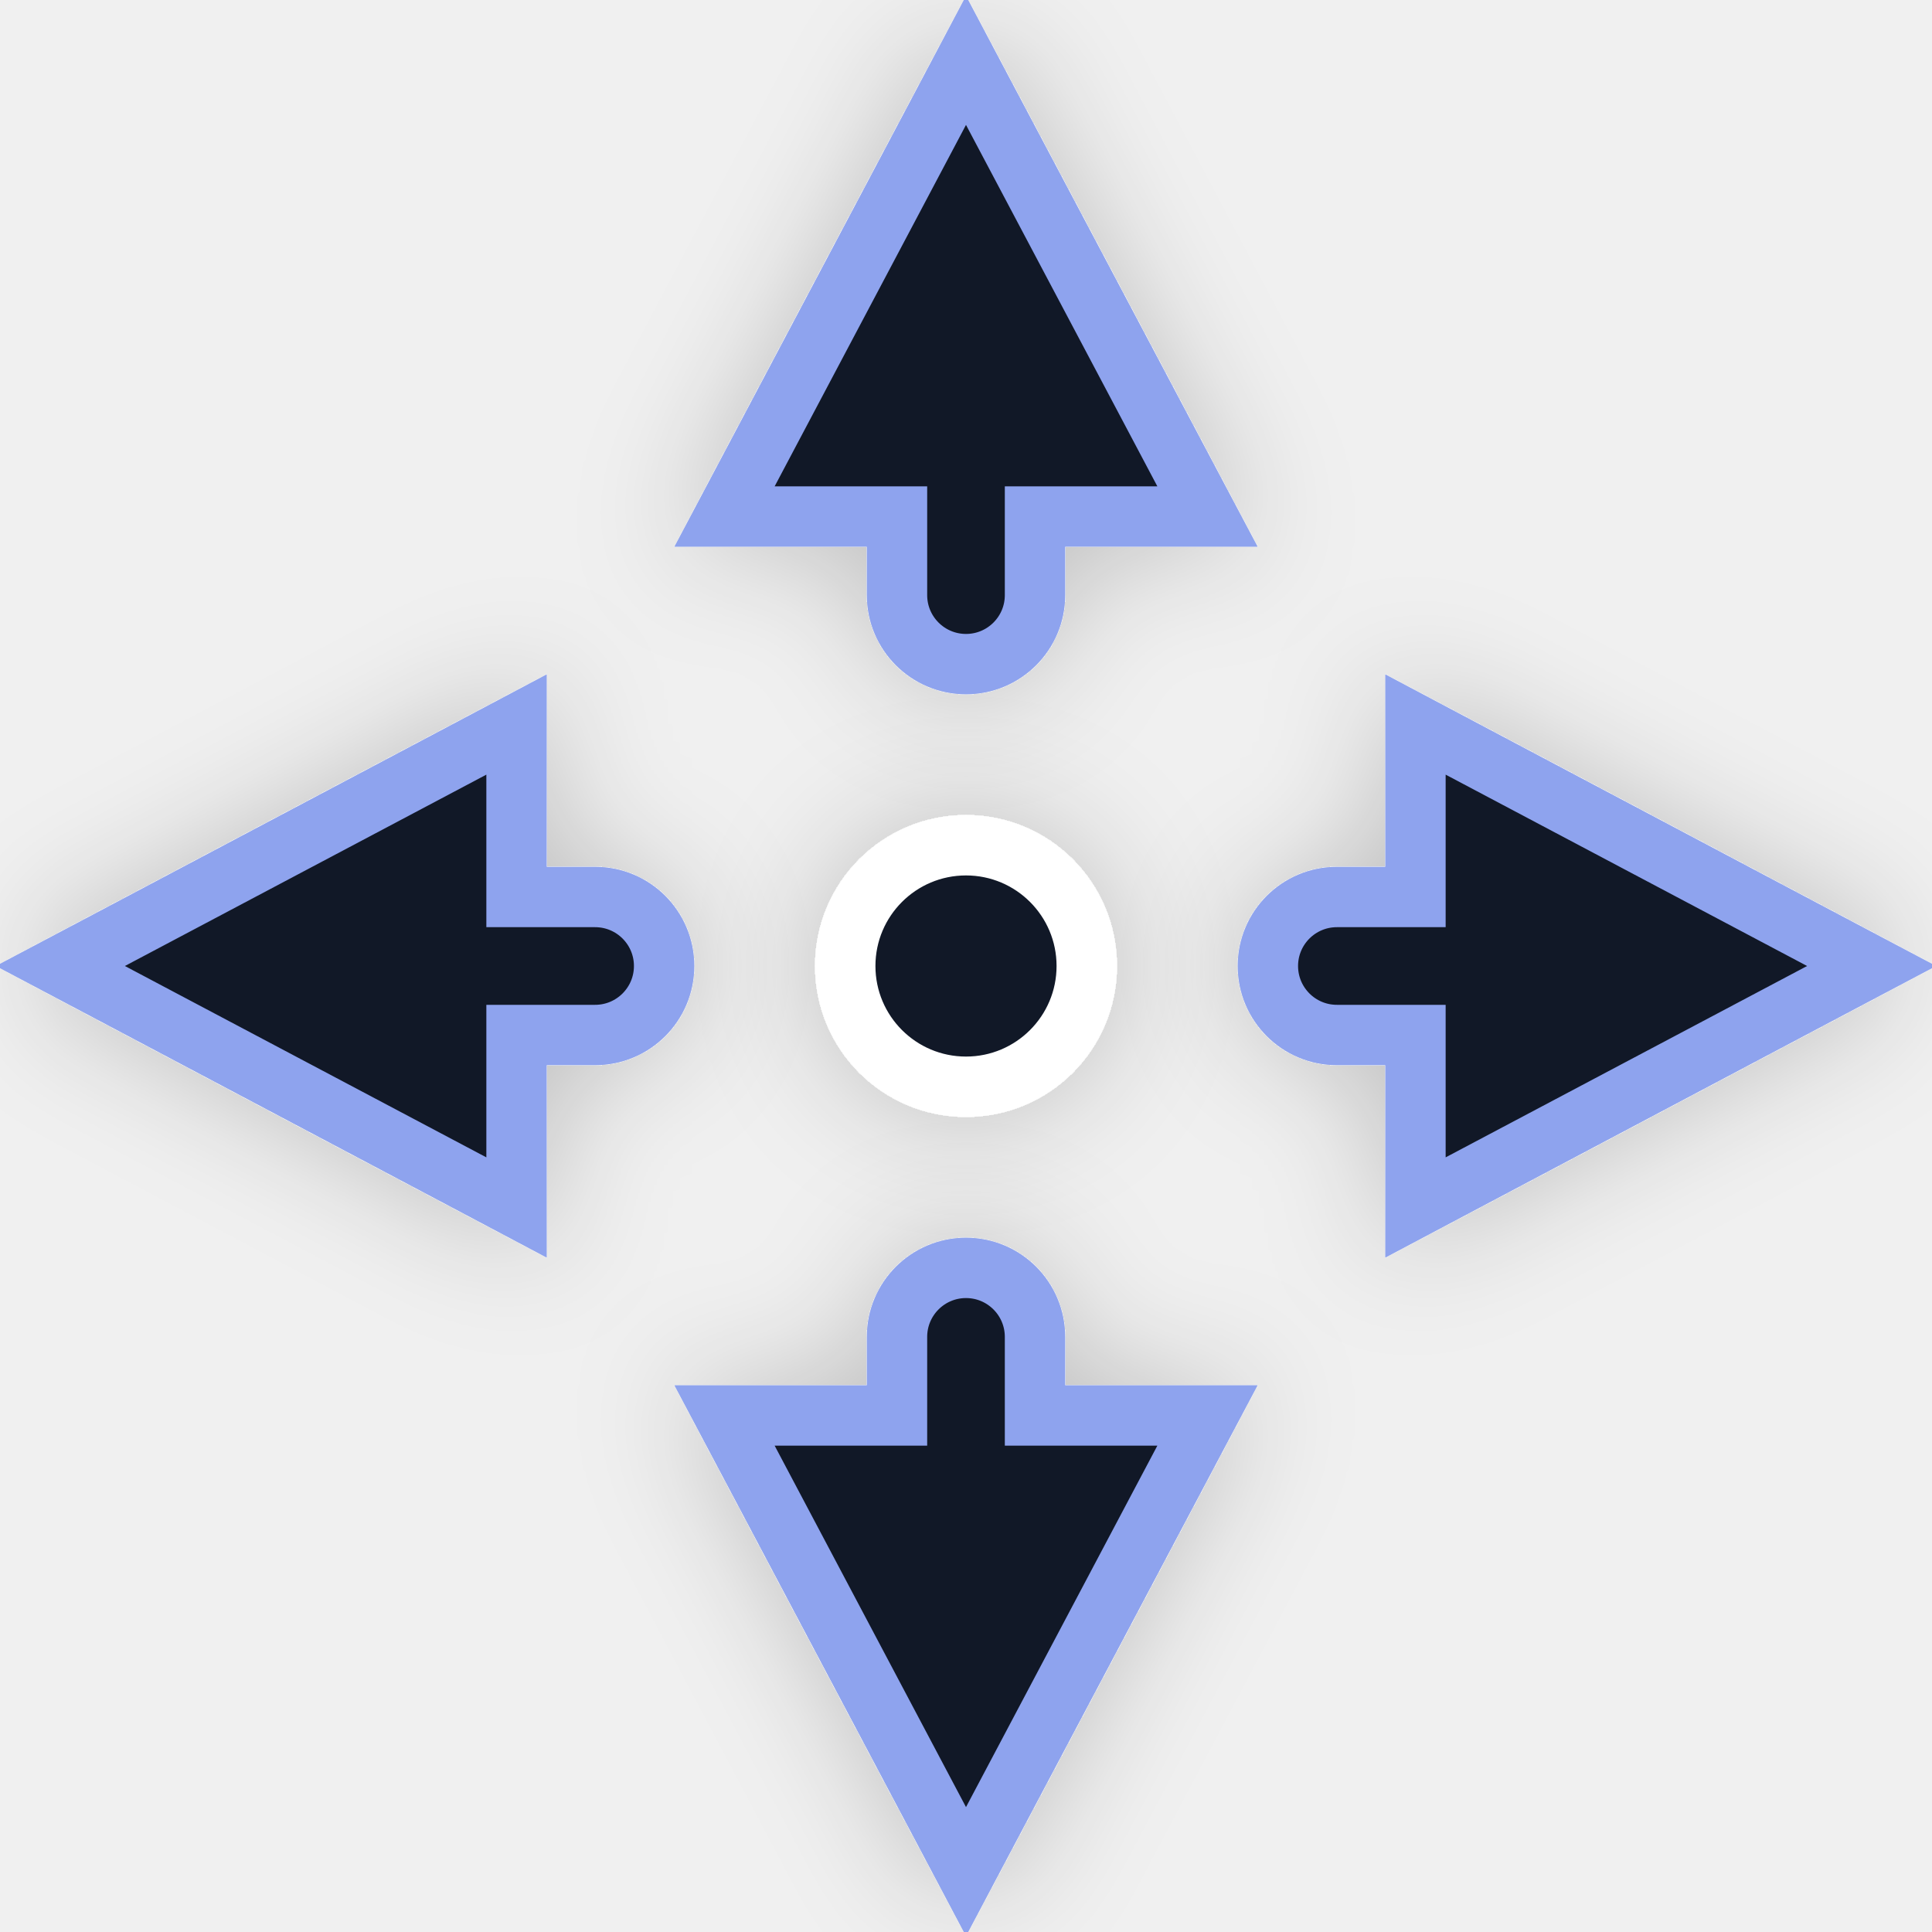
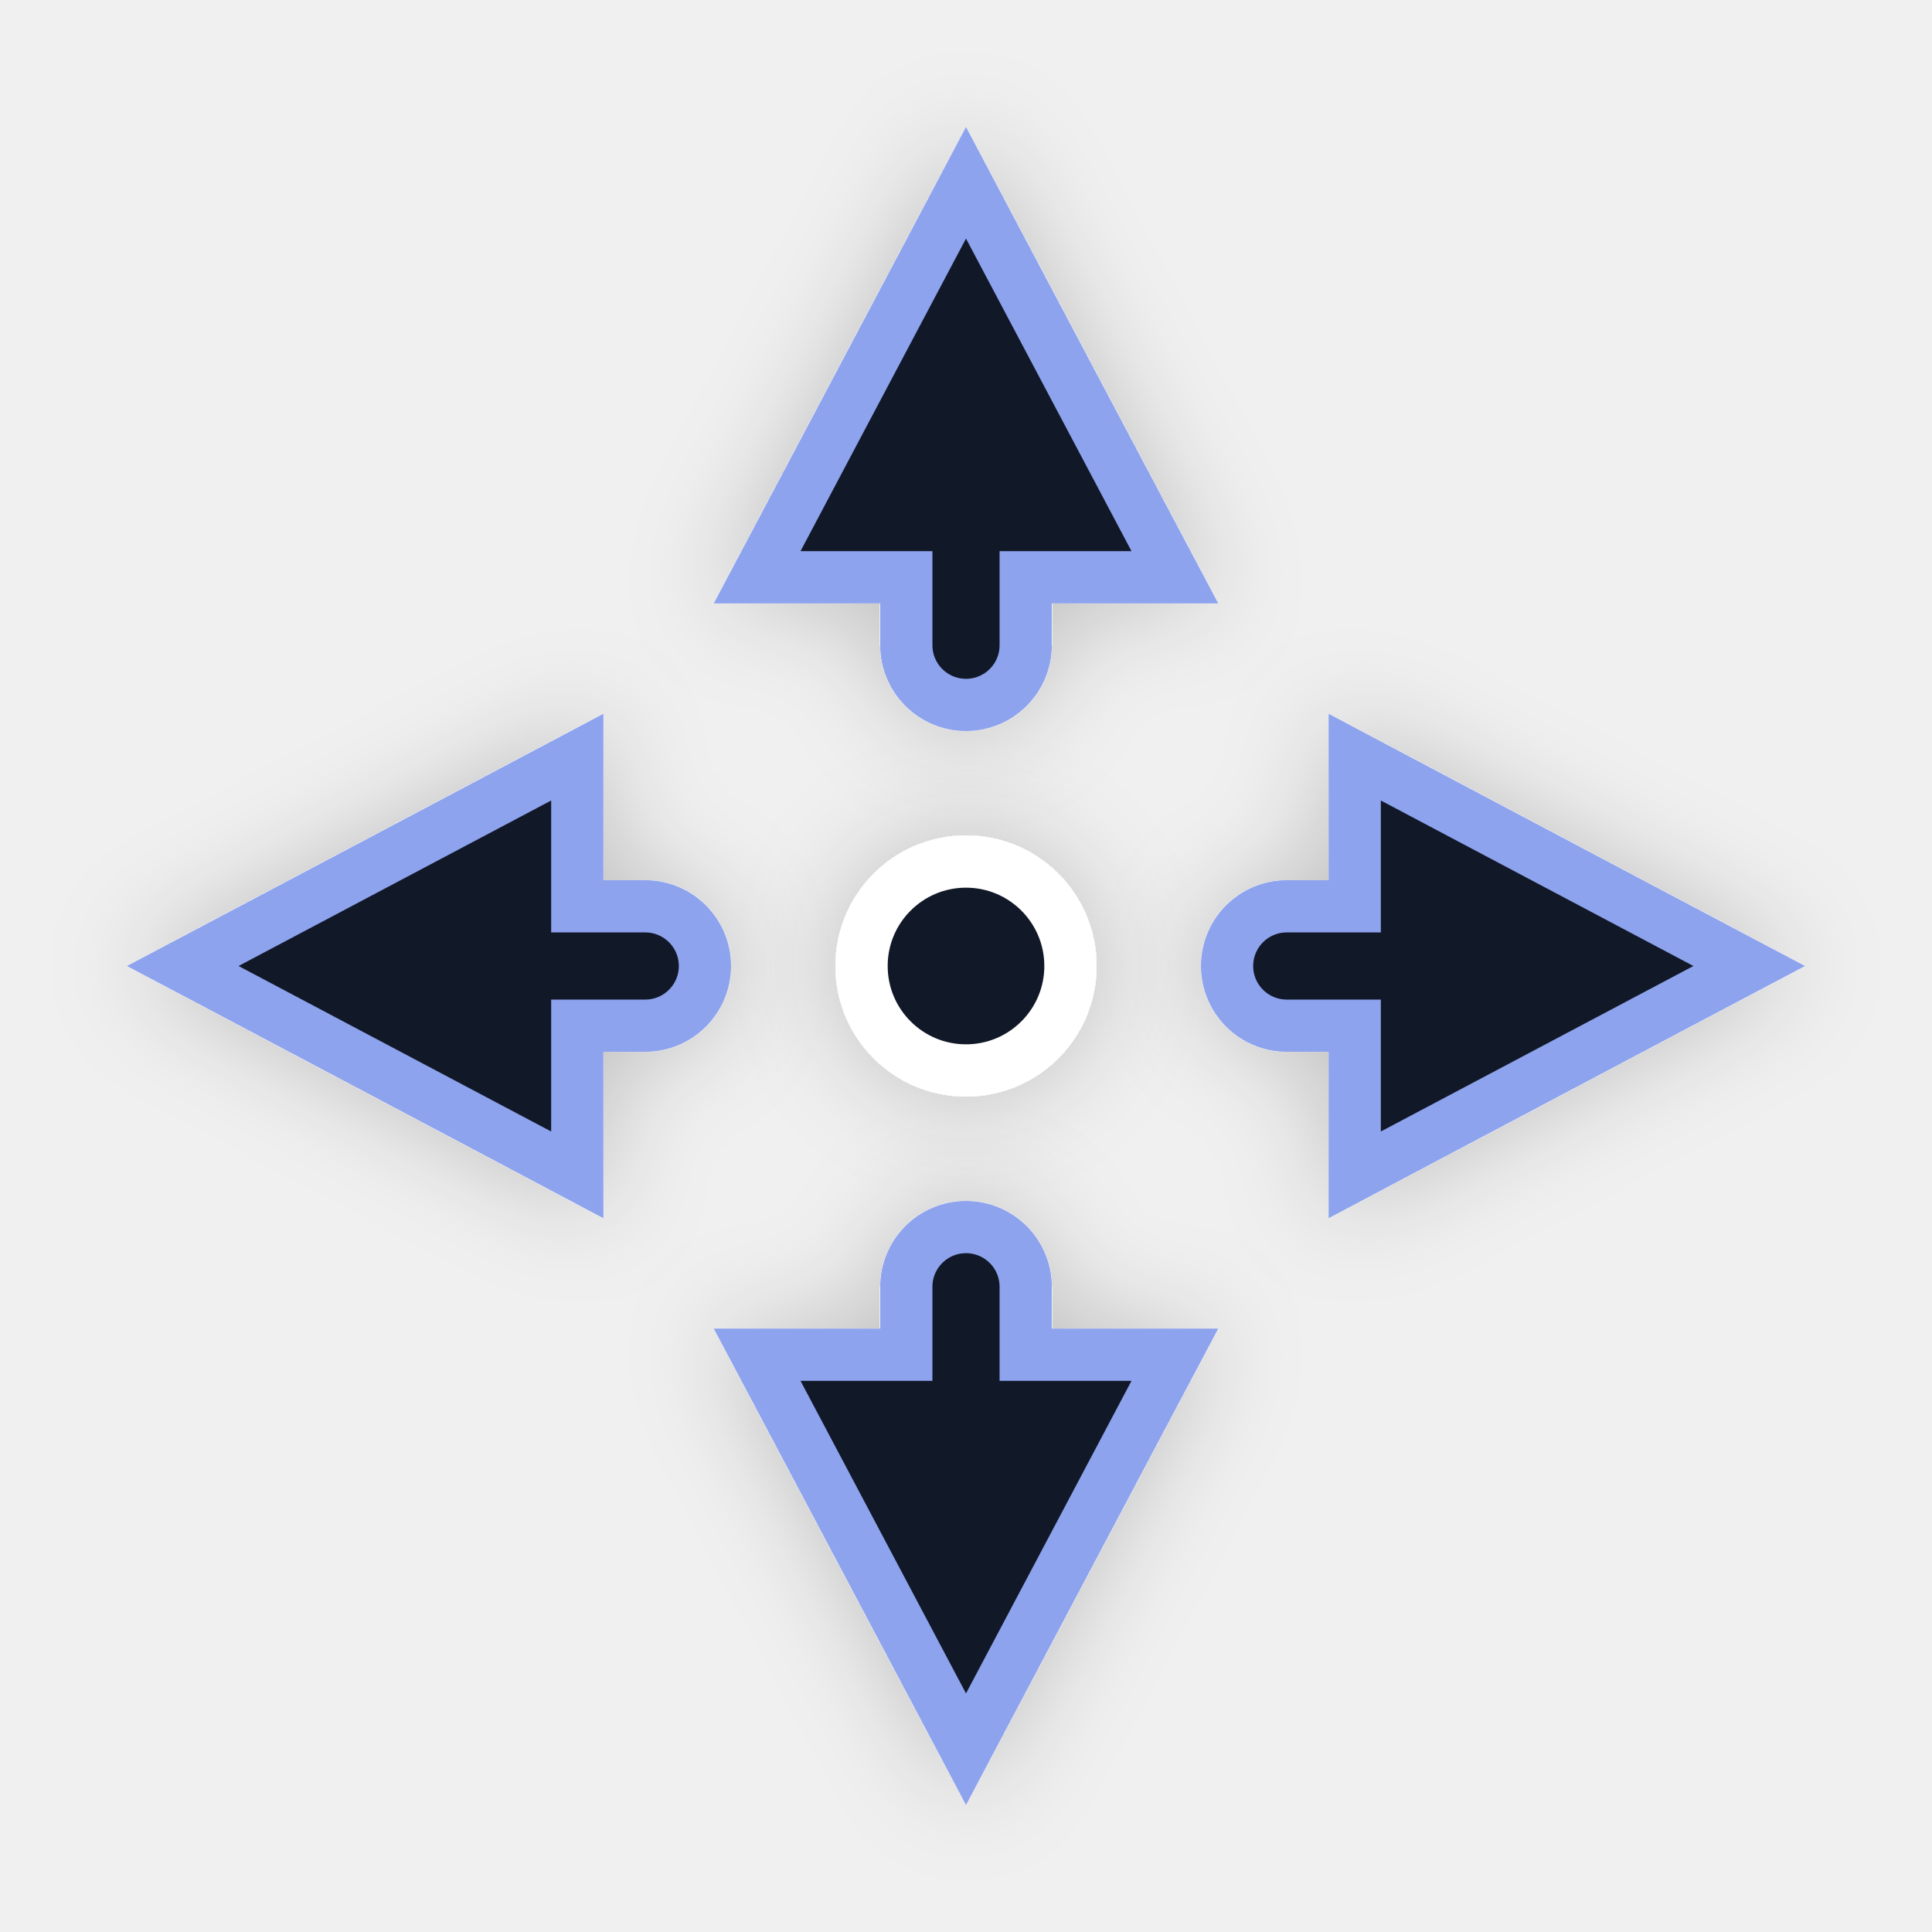
- <svg xmlns="http://www.w3.org/2000/svg" width="64" height="64" viewBox="0 0 64 64" fill="none">
+ <svg xmlns="http://www.w3.org/2000/svg" width="74" height="74" viewBox="0 0 74 74" fill="none">
  <g clip-path="url(#clip0_662_6214)">
    <g filter="url(#filter0_d_662_6214)">
-       <circle cx="32" cy="32" r="4" fill="#111827" />
-       <circle cx="32" cy="32" r="4" stroke="white" stroke-width="2" />
+       <circle cx="37" cy="37" r="4" fill="#111827" />
+       <circle cx="37" cy="37" r="4" stroke="white" stroke-width="2" />
    </g>
    <g filter="url(#filter1_d_662_6214)">
-       <path d="M46.889 34.286L44.286 34.286C43.023 34.286 42 33.262 42 32C42 30.738 43.023 29.714 44.286 29.714L46.889 29.714L46.889 24L62 32L46.889 40L46.889 34.286Z" fill="#111827" />
-       <path d="M46.889 34.286L44.286 34.286C43.023 34.286 42 33.262 42 32C42 30.738 43.023 29.714 44.286 29.714L46.889 29.714L46.889 24L62 32L46.889 40L46.889 34.286Z" stroke="#8EA3EE" stroke-width="2" />
+       <path d="M51.889 39.286L49.286 39.286C48.023 39.286 47 38.262 47 37C47 35.738 48.023 34.714 49.286 34.714L51.889 34.714L51.889 29L67 37L51.889 45L51.889 39.286Z" fill="#111827" />
+       <path d="M51.889 39.286L49.286 39.286C48.023 39.286 47 38.262 47 37C47 35.738 48.023 34.714 49.286 34.714L51.889 34.714L51.889 29L67 37L51.889 45L51.889 39.286Z" stroke="#8EA3EE" stroke-width="2" />
    </g>
    <g filter="url(#filter2_d_662_6214)">
-       <path d="M17.111 29.714L19.714 29.714C20.977 29.714 22 30.738 22 32C22 33.262 20.977 34.286 19.714 34.286L17.111 34.286L17.111 40L2 32L17.111 24L17.111 29.714Z" fill="#111827" />
-       <path d="M17.111 29.714L19.714 29.714C20.977 29.714 22 30.738 22 32C22 33.262 20.977 34.286 19.714 34.286L17.111 34.286L17.111 40L2 32L17.111 24L17.111 29.714Z" stroke="#8EA3EE" stroke-width="2" />
+       <path d="M22.111 34.714L24.714 34.714C25.977 34.714 27 35.738 27 37C27 38.262 25.977 39.286 24.714 39.286L22.111 39.286L22.111 45L7 37L22.111 29L22.111 34.714Z" fill="#111827" />
+       <path d="M22.111 34.714L24.714 34.714C25.977 34.714 27 35.738 27 37C27 38.262 25.977 39.286 24.714 39.286L22.111 39.286L22.111 45L7 37L22.111 29L22.111 34.714Z" stroke="#8EA3EE" stroke-width="2" />
    </g>
    <g filter="url(#filter3_d_662_6214)">
-       <path d="M34.286 17.111V19.714C34.286 20.977 33.262 22 32 22C30.738 22 29.714 20.977 29.714 19.714V17.111H24L32 2L40 17.111H34.286Z" fill="#111827" />
-       <path d="M34.286 17.111V19.714C34.286 20.977 33.262 22 32 22C30.738 22 29.714 20.977 29.714 19.714V17.111H24L32 2L40 17.111H34.286Z" stroke="#8EA3EE" stroke-width="2" />
+       <path d="M39.286 22.111V24.714C39.286 25.977 38.262 27 37 27C35.738 27 34.714 25.977 34.714 24.714V22.111H29L37 7L45 22.111H39.286Z" fill="#111827" />
+       <path d="M39.286 22.111V24.714C39.286 25.977 38.262 27 37 27C35.738 27 34.714 25.977 34.714 24.714V22.111H29L37 7L45 22.111H39.286Z" stroke="#8EA3EE" stroke-width="2" />
    </g>
    <g filter="url(#filter4_d_662_6214)">
-       <path d="M29.714 46.889L29.714 44.286C29.714 43.023 30.738 42 32 42C33.262 42 34.286 43.023 34.286 44.286L34.286 46.889L40 46.889L32 62L24 46.889L29.714 46.889Z" fill="#111827" />
-       <path d="M29.714 46.889L29.714 44.286C29.714 43.023 30.738 42 32 42C33.262 42 34.286 43.023 34.286 44.286L34.286 46.889L40 46.889L32 62L24 46.889L29.714 46.889Z" stroke="#8EA3EE" stroke-width="2" />
+       <path d="M34.714 51.889L34.714 49.286C34.714 48.023 35.738 47 37 47C38.262 47 39.286 48.023 39.286 49.286L39.286 51.889L45 51.889L37 67L29 51.889L34.714 51.889Z" fill="#111827" />
+       <path d="M34.714 51.889L34.714 49.286C34.714 48.023 35.738 47 37 47C38.262 47 39.286 48.023 39.286 49.286L39.286 51.889L45 51.889L37 67L29 51.889L34.714 51.889Z" stroke="#8EA3EE" stroke-width="2" />
    </g>
  </g>
  <defs>
-     <filter id="filter0_d_662_6214" x="23" y="23" width="18" height="18" filterUnits="userSpaceOnUse" color-interpolation-filters="sRGB">
+     <filter id="filter0_d_662_6214" x="28" y="28" width="18" height="18" filterUnits="userSpaceOnUse" color-interpolation-filters="sRGB">
      <feFlood flood-opacity="0" result="BackgroundImageFix" />
      <feColorMatrix in="SourceAlpha" type="matrix" values="0 0 0 0 0 0 0 0 0 0 0 0 0 0 0 0 0 0 127 0" result="hardAlpha" />
      <feOffset />
      <feGaussianBlur stdDeviation="2" />
      <feComposite in2="hardAlpha" operator="out" />
      <feColorMatrix type="matrix" values="0 0 0 0 0 0 0 0 0 0 0 0 0 0 0 0 0 0 0.2 0" />
      <feBlend mode="normal" in2="BackgroundImageFix" result="effect1_dropShadow_662_6214" />
      <feBlend mode="normal" in="SourceGraphic" in2="effect1_dropShadow_662_6214" result="shape" />
    </filter>
-     <filter id="filter1_d_662_6214" x="37" y="18.339" width="31.137" height="27.322" filterUnits="userSpaceOnUse" color-interpolation-filters="sRGB">
+     <filter id="filter1_d_662_6214" x="42" y="23.339" width="31.137" height="27.322" filterUnits="userSpaceOnUse" color-interpolation-filters="sRGB">
      <feFlood flood-opacity="0" result="BackgroundImageFix" />
      <feColorMatrix in="SourceAlpha" type="matrix" values="0 0 0 0 0 0 0 0 0 0 0 0 0 0 0 0 0 0 127 0" result="hardAlpha" />
      <feOffset />
      <feGaussianBlur stdDeviation="2" />
      <feComposite in2="hardAlpha" operator="out" />
      <feColorMatrix type="matrix" values="0 0 0 0 0 0 0 0 0 0 0 0 0 0 0 0 0 0 0.2 0" />
      <feBlend mode="normal" in2="BackgroundImageFix" result="effect1_dropShadow_662_6214" />
      <feBlend mode="normal" in="SourceGraphic" in2="effect1_dropShadow_662_6214" result="shape" />
    </filter>
-     <filter id="filter2_d_662_6214" x="-4.137" y="18.339" width="31.137" height="27.322" filterUnits="userSpaceOnUse" color-interpolation-filters="sRGB">
+     <filter id="filter2_d_662_6214" x="0.863" y="23.339" width="31.137" height="27.322" filterUnits="userSpaceOnUse" color-interpolation-filters="sRGB">
      <feFlood flood-opacity="0" result="BackgroundImageFix" />
      <feColorMatrix in="SourceAlpha" type="matrix" values="0 0 0 0 0 0 0 0 0 0 0 0 0 0 0 0 0 0 127 0" result="hardAlpha" />
      <feOffset />
      <feGaussianBlur stdDeviation="2" />
      <feComposite in2="hardAlpha" operator="out" />
      <feColorMatrix type="matrix" values="0 0 0 0 0 0 0 0 0 0 0 0 0 0 0 0 0 0 0.2 0" />
      <feBlend mode="normal" in2="BackgroundImageFix" result="effect1_dropShadow_662_6214" />
      <feBlend mode="normal" in="SourceGraphic" in2="effect1_dropShadow_662_6214" result="shape" />
    </filter>
-     <filter id="filter3_d_662_6214" x="18.339" y="-4.137" width="27.322" height="31.137" filterUnits="userSpaceOnUse" color-interpolation-filters="sRGB">
+     <filter id="filter3_d_662_6214" x="23.339" y="0.863" width="27.322" height="31.137" filterUnits="userSpaceOnUse" color-interpolation-filters="sRGB">
      <feFlood flood-opacity="0" result="BackgroundImageFix" />
      <feColorMatrix in="SourceAlpha" type="matrix" values="0 0 0 0 0 0 0 0 0 0 0 0 0 0 0 0 0 0 127 0" result="hardAlpha" />
      <feOffset />
      <feGaussianBlur stdDeviation="2" />
      <feComposite in2="hardAlpha" operator="out" />
      <feColorMatrix type="matrix" values="0 0 0 0 0 0 0 0 0 0 0 0 0 0 0 0 0 0 0.2 0" />
      <feBlend mode="normal" in2="BackgroundImageFix" result="effect1_dropShadow_662_6214" />
      <feBlend mode="normal" in="SourceGraphic" in2="effect1_dropShadow_662_6214" result="shape" />
    </filter>
-     <filter id="filter4_d_662_6214" x="18.339" y="37" width="27.322" height="31.137" filterUnits="userSpaceOnUse" color-interpolation-filters="sRGB">
+     <filter id="filter4_d_662_6214" x="23.339" y="42" width="27.322" height="31.137" filterUnits="userSpaceOnUse" color-interpolation-filters="sRGB">
      <feFlood flood-opacity="0" result="BackgroundImageFix" />
      <feColorMatrix in="SourceAlpha" type="matrix" values="0 0 0 0 0 0 0 0 0 0 0 0 0 0 0 0 0 0 127 0" result="hardAlpha" />
      <feOffset />
      <feGaussianBlur stdDeviation="2" />
      <feComposite in2="hardAlpha" operator="out" />
      <feColorMatrix type="matrix" values="0 0 0 0 0 0 0 0 0 0 0 0 0 0 0 0 0 0 0.2 0" />
      <feBlend mode="normal" in2="BackgroundImageFix" result="effect1_dropShadow_662_6214" />
      <feBlend mode="normal" in="SourceGraphic" in2="effect1_dropShadow_662_6214" result="shape" />
    </filter>
    <clipPath id="clip0_662_6214">
-       <rect width="64" height="64" fill="white" />
+       <rect width="74" height="74" fill="white" />
    </clipPath>
  </defs>
</svg>
